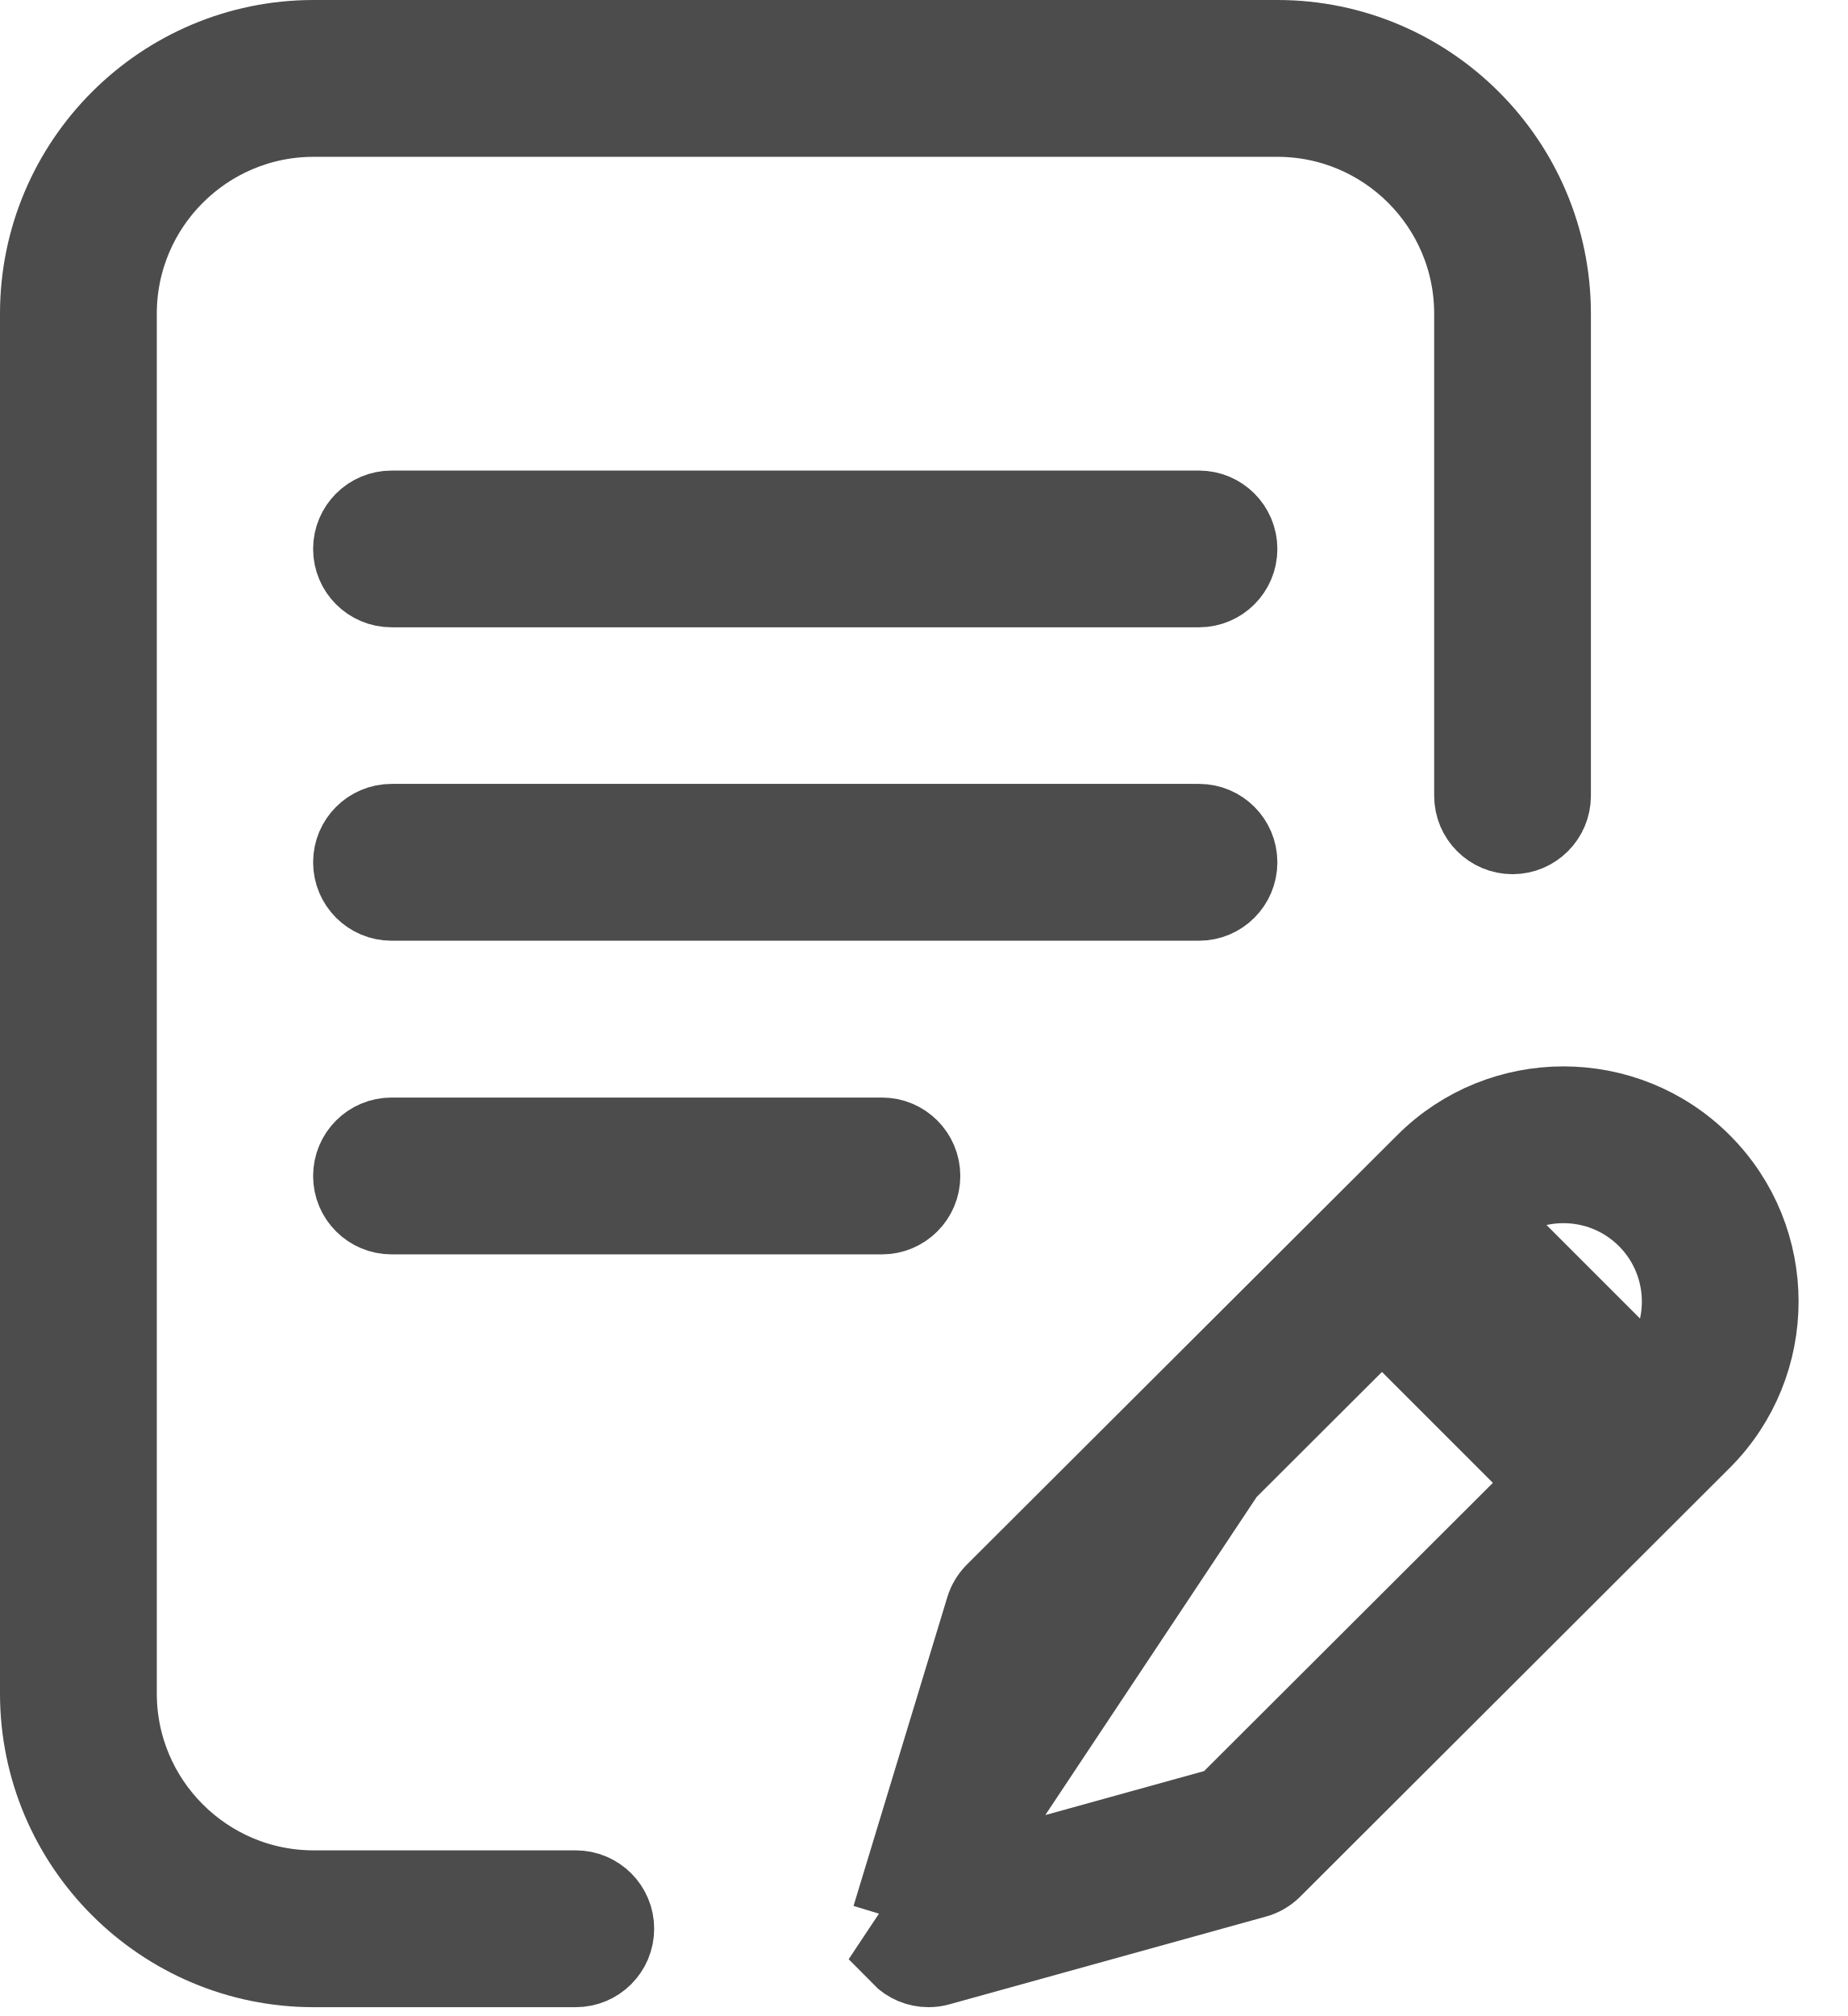
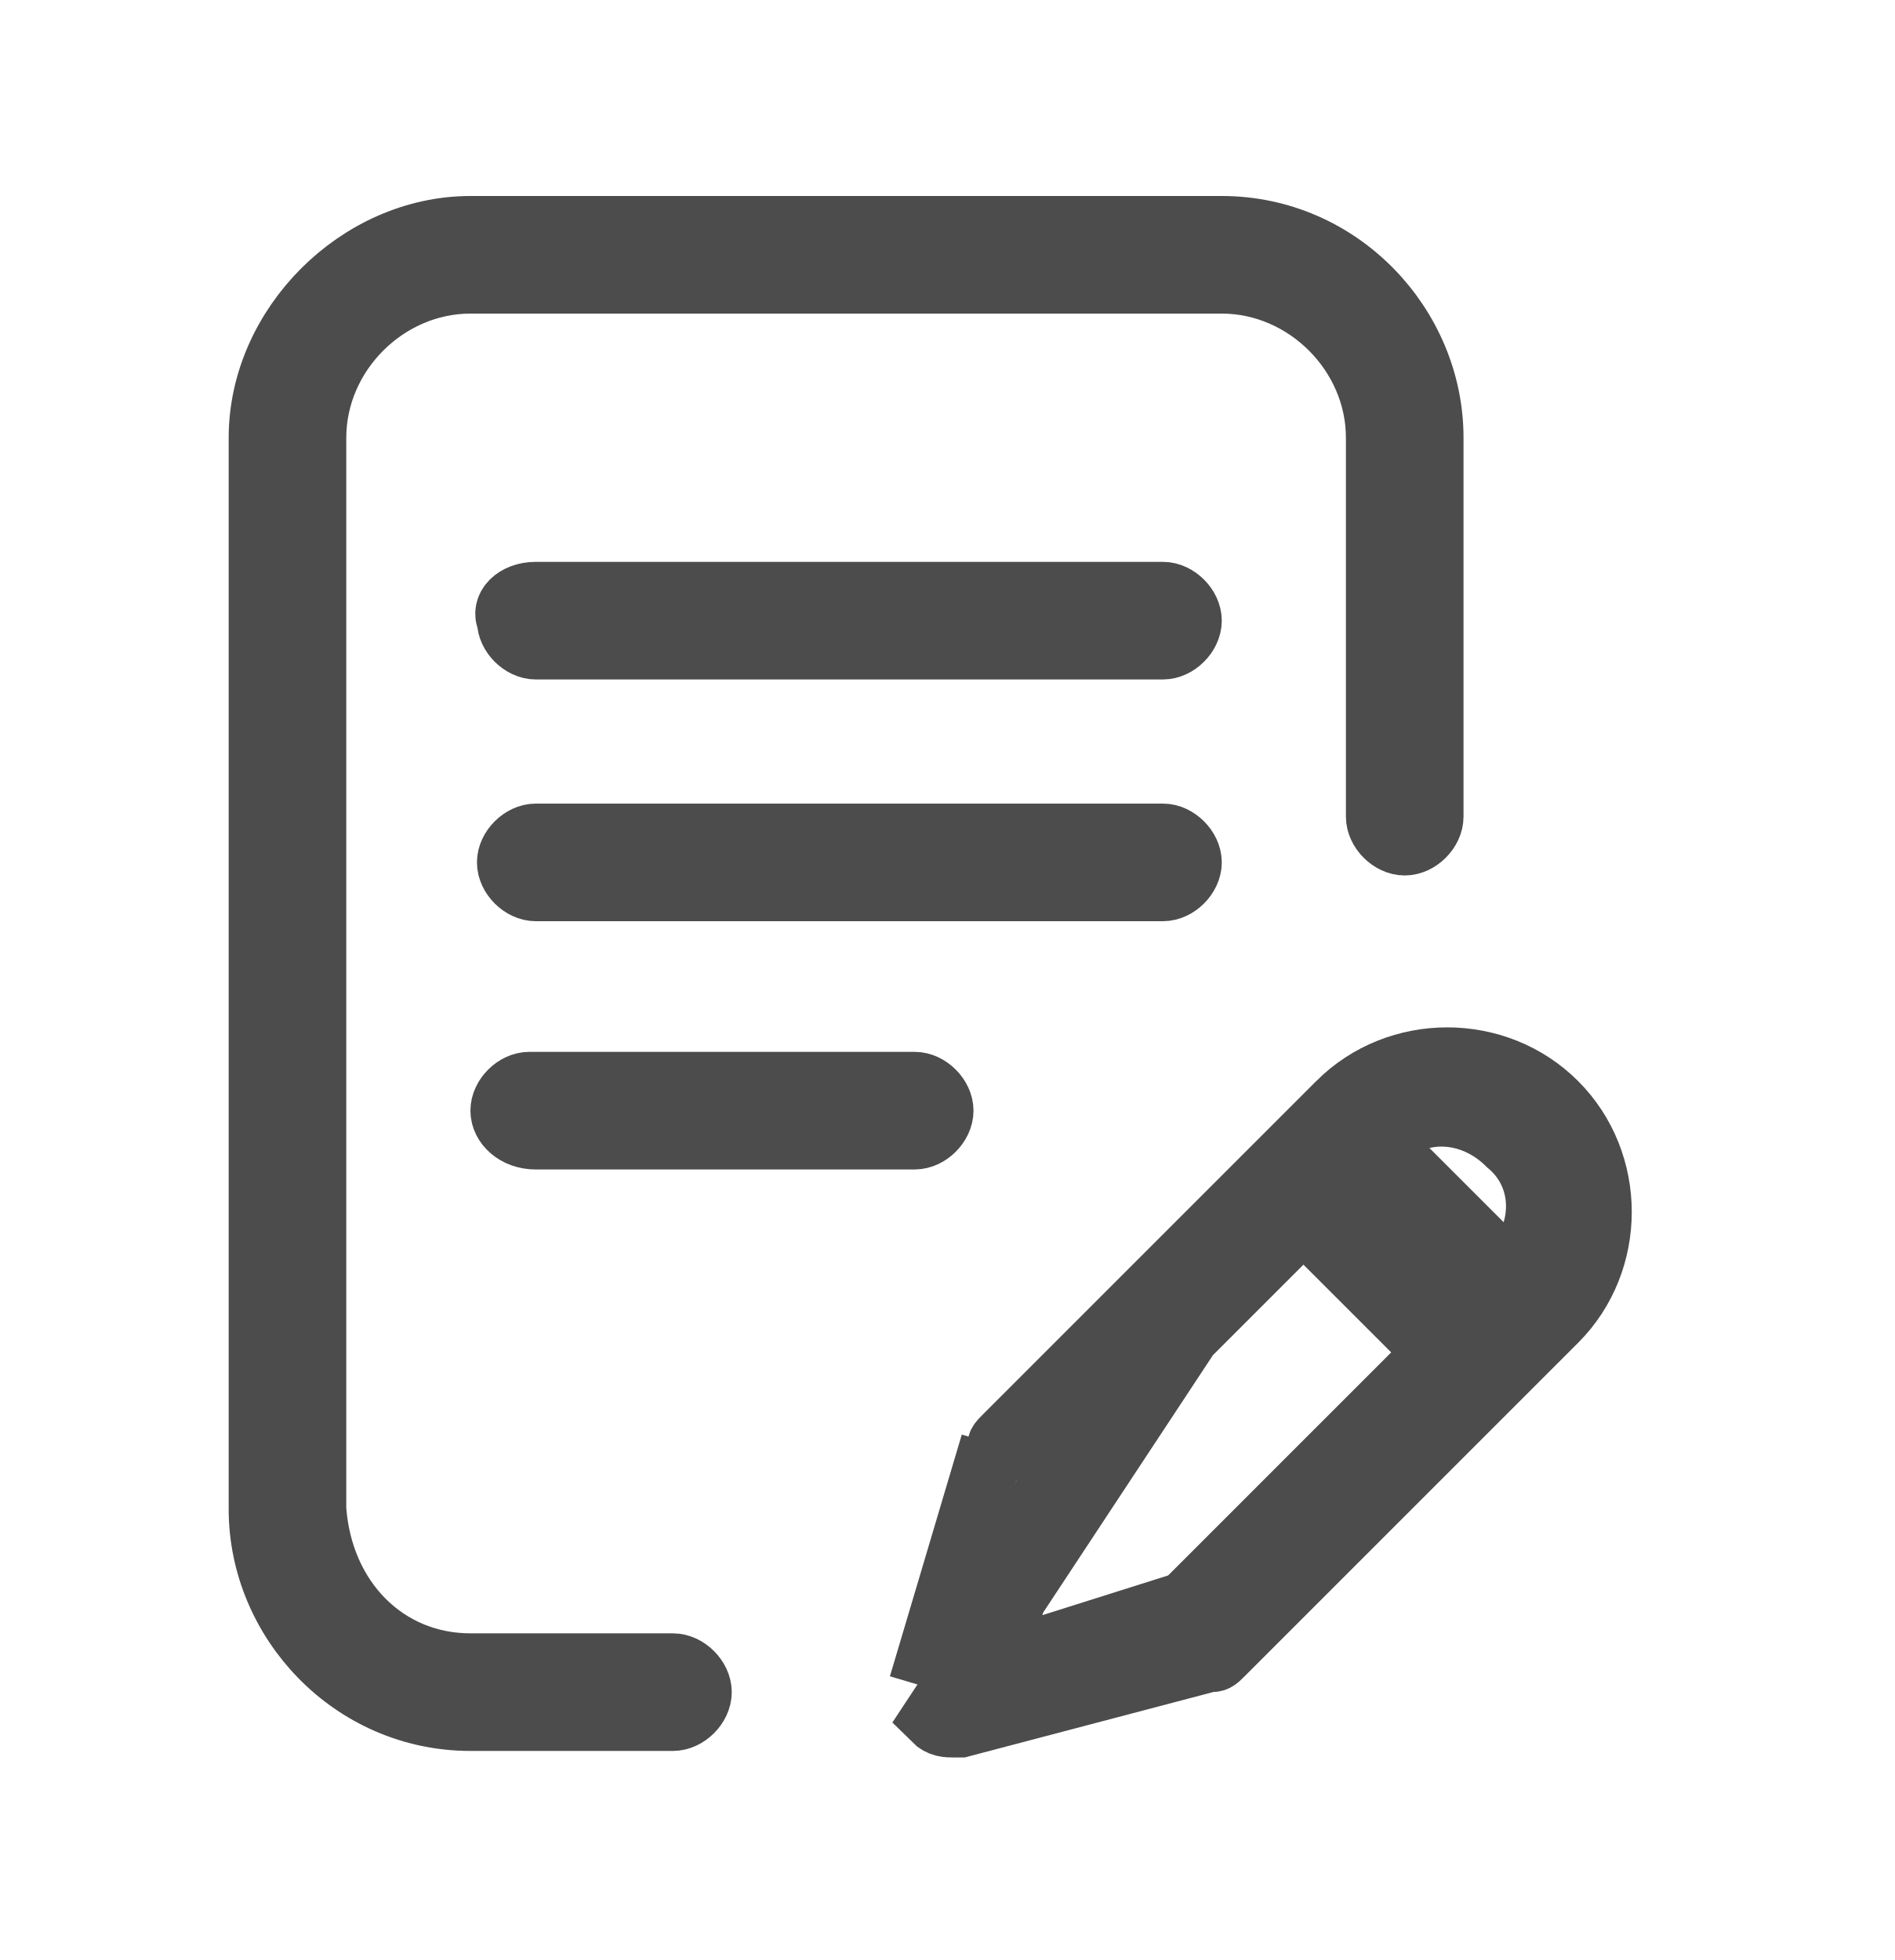
- <svg xmlns="http://www.w3.org/2000/svg" width="22" height="24" viewBox="0 0 22 24" fill="none">
-   <path d="M14.276 9.832C14.515 9.832 14.709 10.026 14.709 10.265C14.709 10.505 14.515 10.699 14.276 10.699H4.662C4.422 10.699 4.228 10.505 4.228 10.265C4.228 10.026 4.422 9.832 4.662 9.832H14.276Z" fill="#4C4C4C" stroke="#4C4C4C" />
-   <path d="M4.228 14C4.228 13.76 4.422 13.566 4.662 13.566H10.501C10.74 13.566 10.934 13.76 10.934 14C10.934 14.239 10.74 14.433 10.501 14.433H4.662C4.422 14.433 4.228 14.239 4.228 14Z" fill="#4C4C4C" stroke="#4C4C4C" />
-   <path d="M3.734 22.528H6.855C7.095 22.528 7.289 22.722 7.289 22.961C7.289 23.201 7.095 23.395 6.855 23.395H3.734C1.951 23.395 0.5 21.944 0.5 20.161V3.734C0.5 1.951 1.951 0.5 3.734 0.5H15.209C16.991 0.5 18.442 1.951 18.442 3.734V9.474C18.442 9.713 18.248 9.907 18.009 9.907C17.77 9.907 17.576 9.713 17.576 9.474V3.734C17.576 2.428 16.514 1.367 15.209 1.367H3.734C2.428 1.367 1.367 2.428 1.367 3.734V20.161C1.367 21.466 2.428 22.528 3.734 22.528Z" fill="#4C4C4C" stroke="#4C4C4C" />
-   <path d="M16.99 13.867L16.99 13.867L11.865 18.98C11.865 18.98 11.865 18.98 11.865 18.98C11.815 19.031 11.777 19.093 11.757 19.161L16.99 13.867ZM16.99 13.867C17.886 12.971 19.346 12.971 20.242 13.868C21.139 14.764 21.139 16.224 20.242 17.121L15.129 22.224L15.129 22.224C15.076 22.277 15.01 22.316 14.938 22.335L14.938 22.335L11.171 23.379L11.171 23.379C11.133 23.39 11.094 23.395 11.055 23.395C10.94 23.395 10.828 23.349 10.745 23.264L16.99 13.867ZM19.63 16.507L19.63 16.508L19.449 16.688L19.095 17.041L18.742 16.688L17.422 15.368L17.068 15.014L17.422 14.66L17.602 14.481L19.63 16.507ZM19.63 16.507C20.189 15.948 20.188 15.04 19.629 14.481C19.07 13.922 18.162 13.922 17.603 14.48L19.63 16.507ZM10.641 22.835L11.757 19.161L10.641 22.835C10.641 22.835 10.641 22.835 10.641 22.835ZM14.47 21.566L14.597 21.53L14.69 21.438L18.128 18.007L18.482 17.653L18.128 17.299L16.808 15.979L16.454 15.626L16.101 15.979L12.643 19.429L12.554 19.517L12.518 19.637L11.963 21.463L11.699 22.333L12.575 22.091L14.47 21.566Z" fill="#4C4C4C" stroke="#4C4C4C" />
-   <path d="M4.662 6.102H14.276C14.515 6.102 14.709 6.296 14.709 6.535C14.709 6.774 14.515 6.968 14.276 6.968H4.662C4.422 6.968 4.228 6.774 4.228 6.535C4.228 6.296 4.422 6.102 4.662 6.102Z" fill="#4C4C4C" stroke="#4C4C4C" />
+ <svg xmlns="http://www.w3.org/2000/svg" version="1.1" id="Layer_1" x="0px" y="0px" viewBox="0 0 29 30" style="enable-background:new 0 0 29 30;" xml:space="preserve">
+   <style type="text/css">
+ 	.st0{fill:#4C4C4C;stroke:#4C4C4C;}
+ </style>
+   <path class="st0" d="M17.8,12.8c0.2,0,0.4,0.2,0.4,0.4s-0.2,0.4-0.4,0.4H8.2c-0.2,0-0.4-0.2-0.4-0.4s0.2-0.4,0.4-0.4H17.8z" />
+   <path class="st0" d="M7.7,17c0-0.2,0.2-0.4,0.4-0.4H14c0.2,0,0.4,0.2,0.4,0.4c0,0.2-0.2,0.4-0.4,0.4H8.2C7.9,17.4,7.7,17.2,7.7,17z" />
+   <path class="st0" d="M7.2,25.5h3.1c0.2,0,0.4,0.2,0.4,0.4c0,0.2-0.2,0.4-0.4,0.4H7.2c-1.8,0-3.2-1.5-3.2-3.2V6.7  C4,5,5.5,3.5,7.2,3.5h11.5c1.8,0,3.2,1.5,3.2,3.2v5.8c0,0.2-0.2,0.4-0.4,0.4s-0.4-0.2-0.4-0.4V6.7c0-1.3-1.1-2.4-2.4-2.4H7.2  c-1.3,0-2.4,1.1-2.4,2.4v16.4C4.9,24.5,5.9,25.5,7.2,25.5z" />
+   <path class="st0" d="M20.5,16.9L20.5,16.9L15.4,22l0,0c-0.1,0.1-0.1,0.1-0.1,0.2L20.5,16.9z M20.5,16.9c0.9-0.9,2.4-0.9,3.3,0  c0.9,0.9,0.9,2.4,0,3.3l-5.1,5.1l0,0c-0.1,0.1-0.1,0.1-0.2,0.1l0,0l-3.8,1l0,0h-0.1c-0.1,0-0.2,0-0.3-0.1L20.5,16.9z M23.1,19.5  L23.1,19.5l-0.2,0.2l-0.4,0.4l-0.4-0.4l-1.3-1.3L20.4,18l0.4-0.4l0.2-0.2L23.1,19.5z M23.1,19.5c0.6-0.6,0.6-1.5,0-2  c-0.6-0.6-1.5-0.6-2,0L23.1,19.5z M14.1,25.8l1.1-3.7L14.1,25.8L14.1,25.8z M18,24.6h0.1l0.1-0.1l3.4-3.4l0.4-0.4l-0.4-0.4L20.3,19  L20,18.6L19.6,19l-3.5,3.5l0,0v0.1l-0.6,1.9l-0.3,0.9l0.9-0.2L18,24.6z" />
+   <path class="st0" d="M8.2,9.1h9.6c0.2,0,0.4,0.2,0.4,0.4S18,9.9,17.8,9.9H8.2C8,9.9,7.8,9.7,7.8,9.5C7.7,9.3,7.9,9.1,8.2,9.1z" />
</svg>
